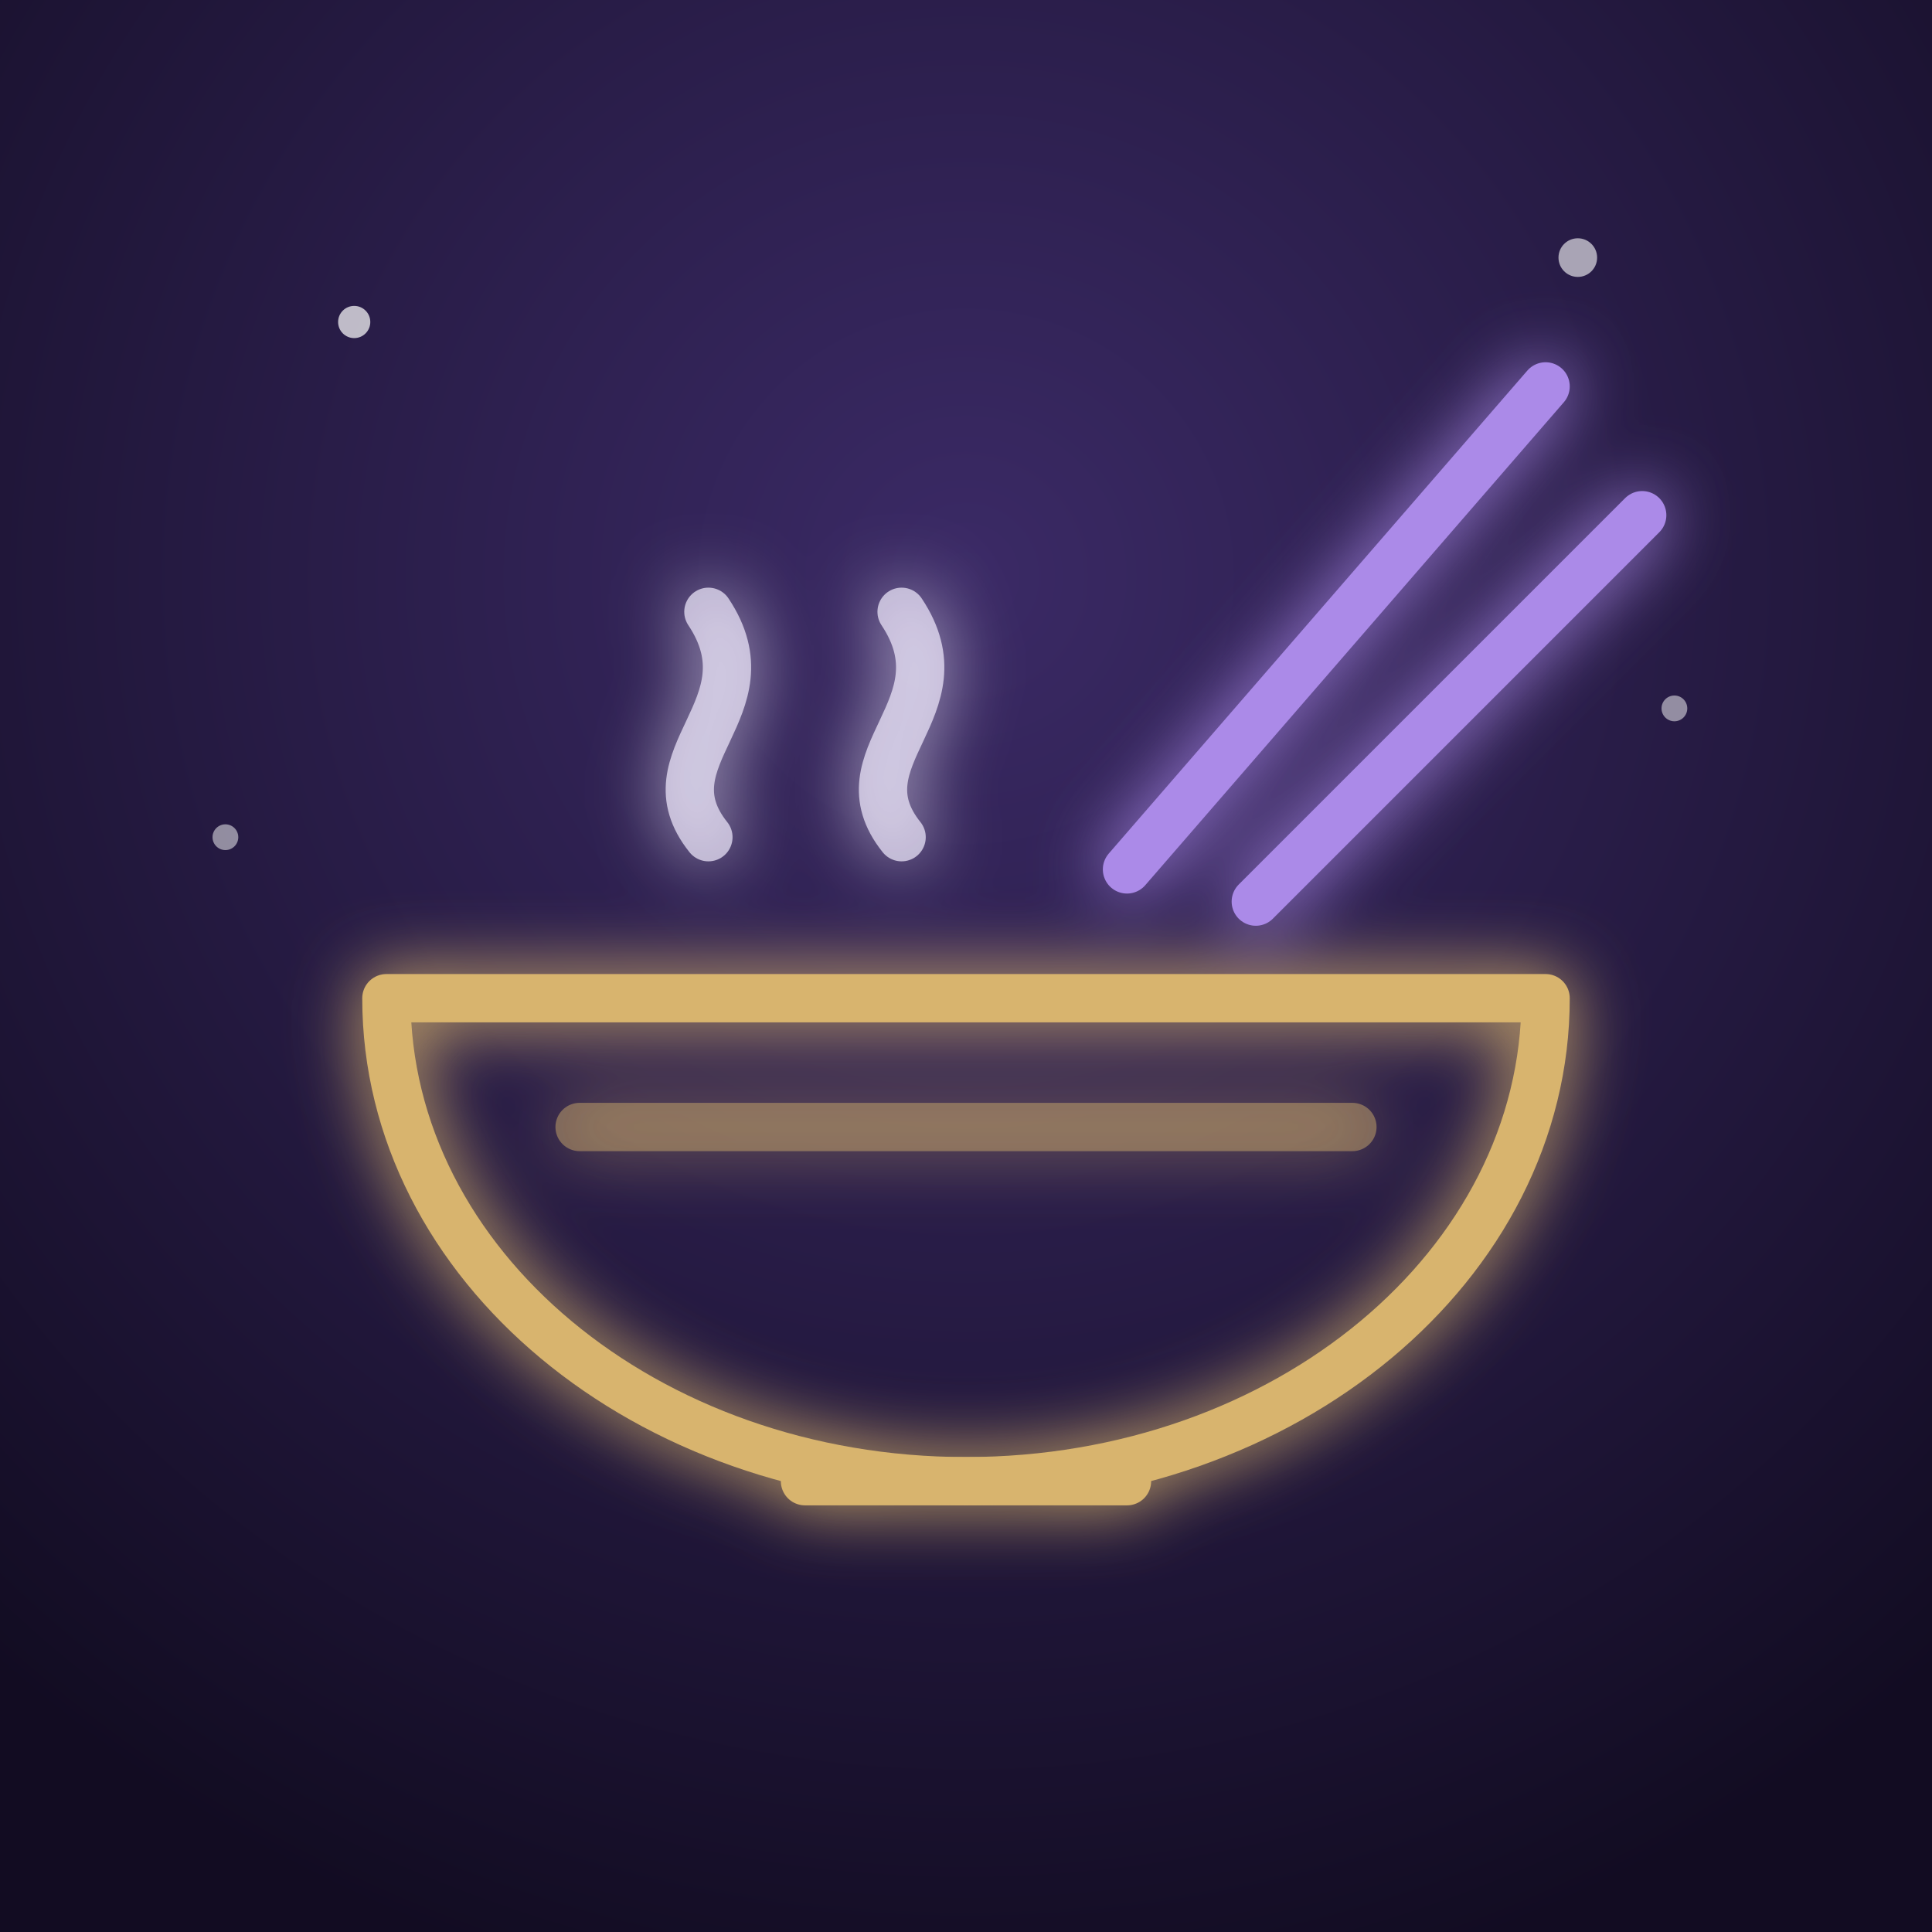
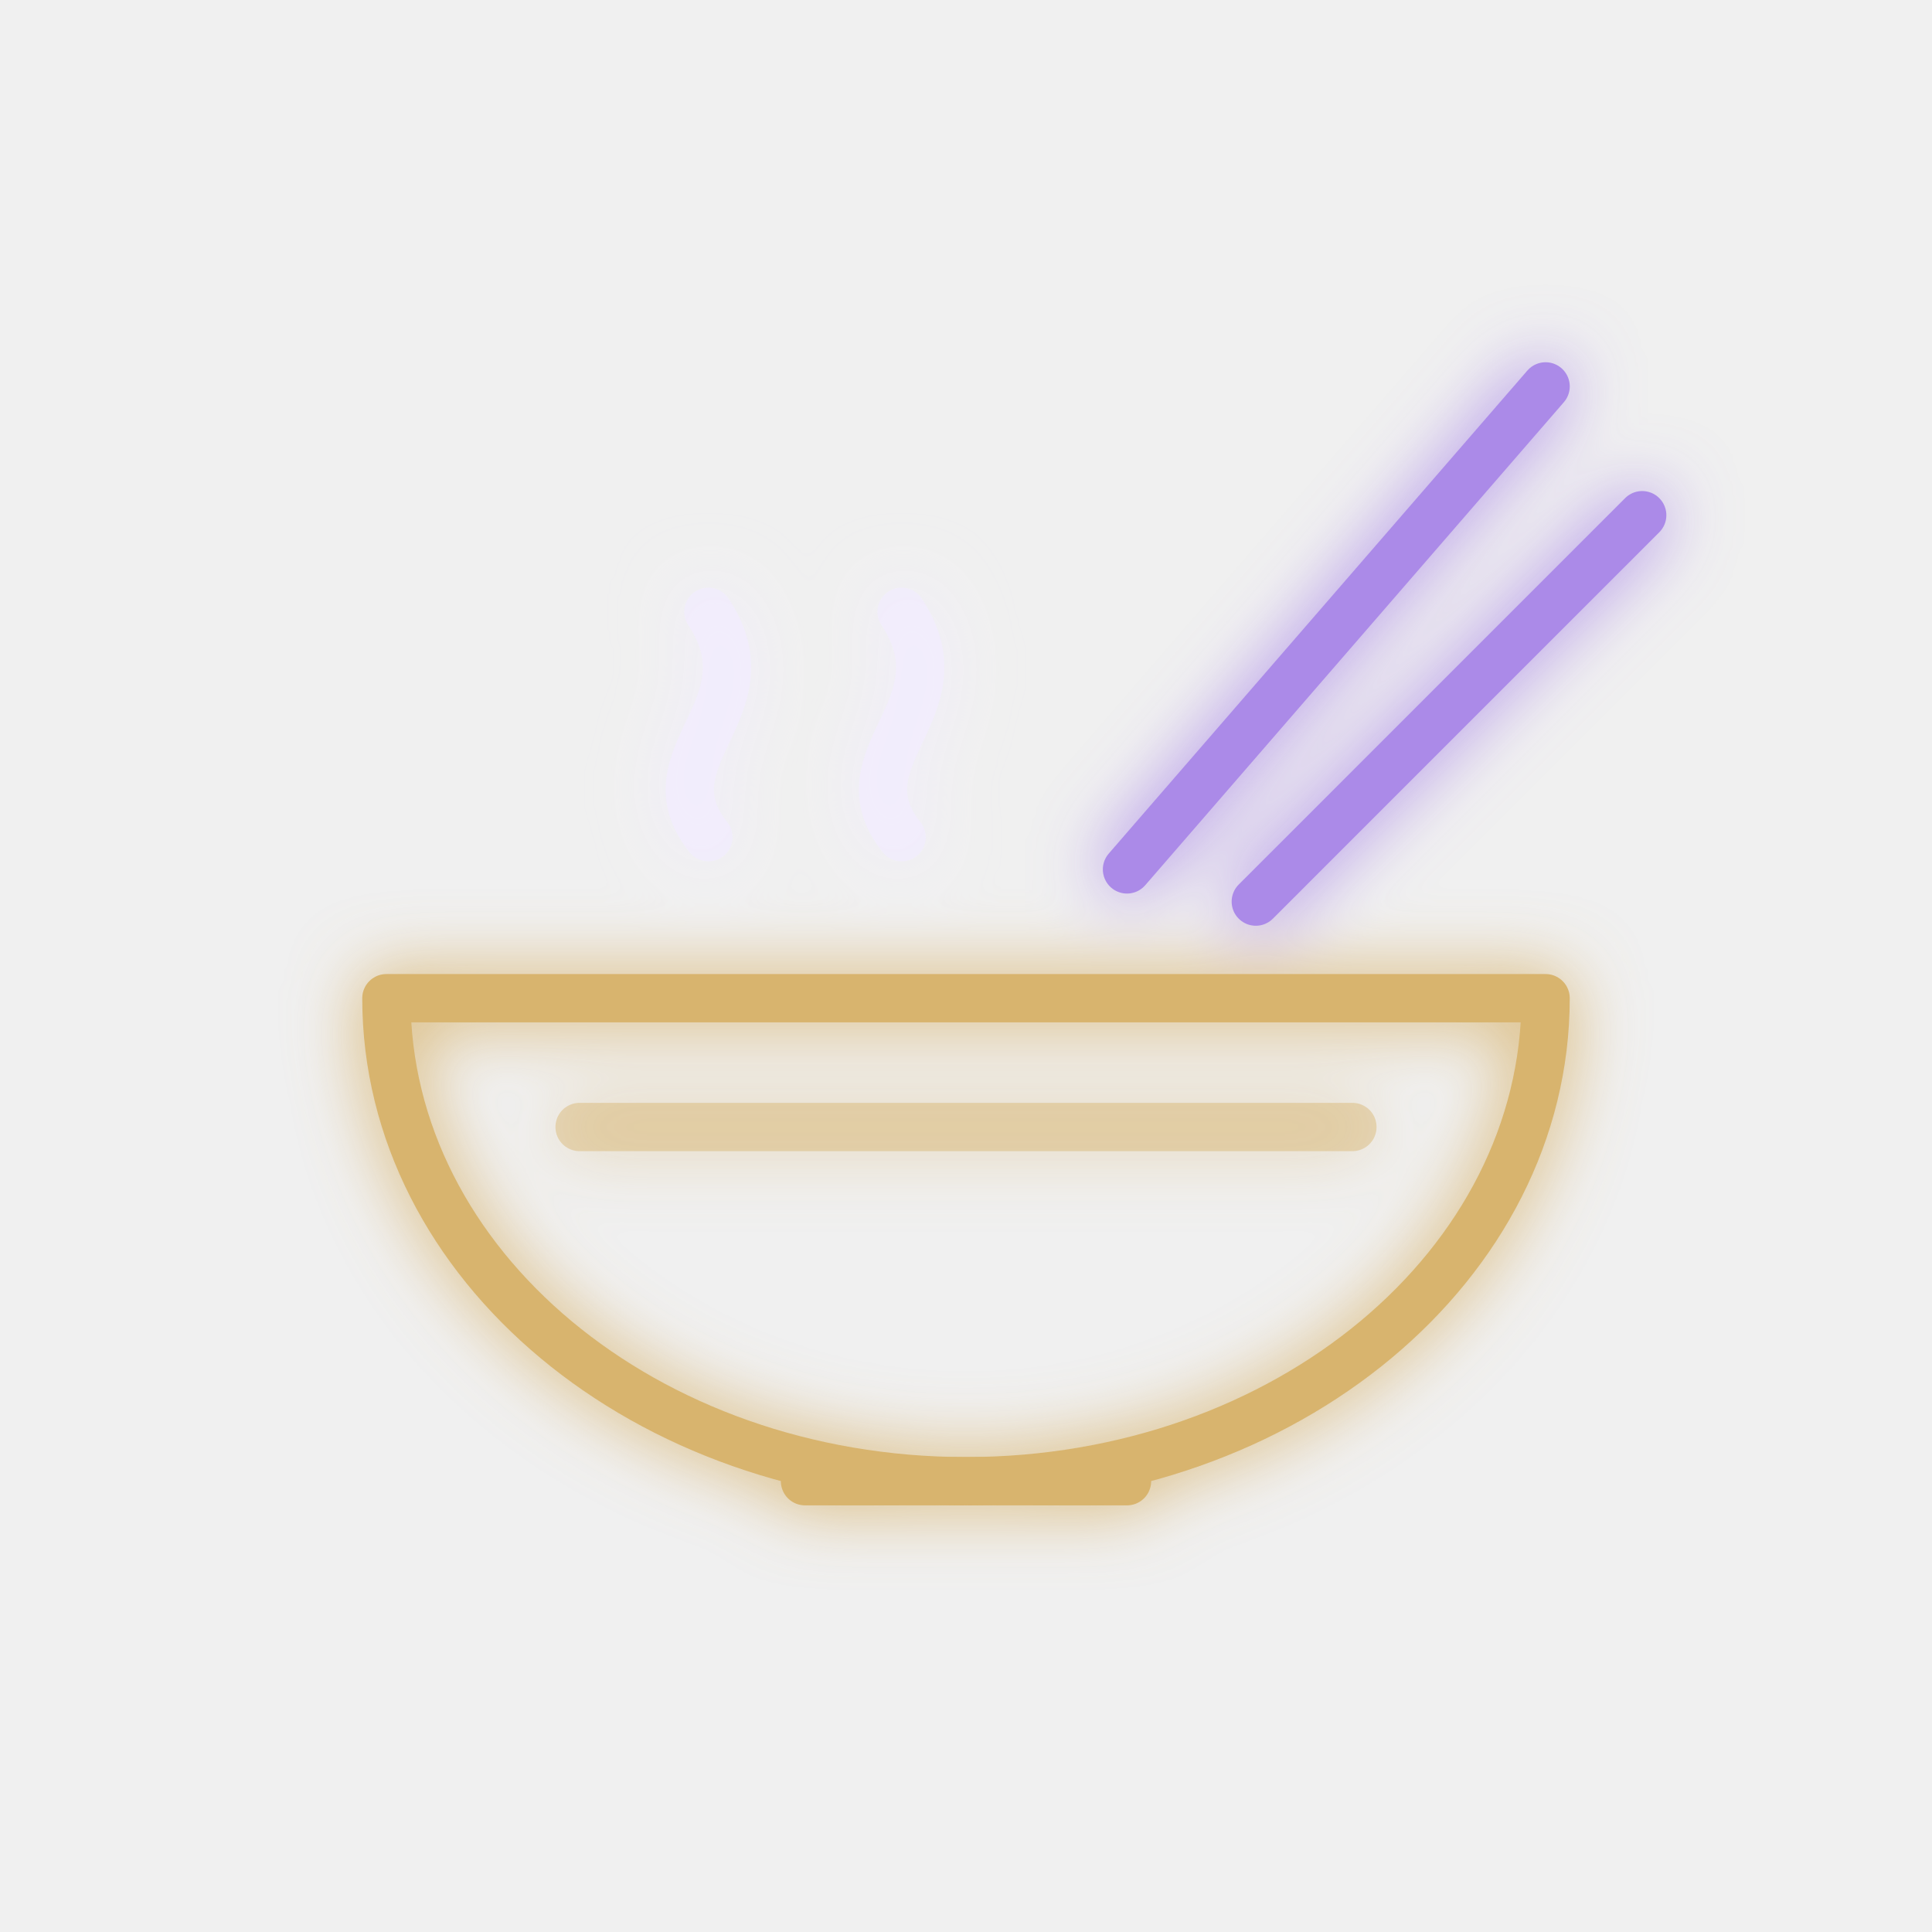
<svg xmlns="http://www.w3.org/2000/svg" viewBox="0 0 120 120">
  <defs>
-     <radialGradient id="bg" cx="50%" cy="30%" r="75%">
-       <stop offset="0" stop-color="#3b2a66" />
-       <stop offset="1" stop-color="#120c22" />
-     </radialGradient>
    <filter id="glow">
      <feGaussianBlur stdDeviation="2.2" result="b" />
      <feMerge>
        <feMergeNode in="b" />
        <feMergeNode in="SourceGraphic" />
      </feMerge>
    </filter>
  </defs>
-   <rect width="120" height="120" fill="url(#bg)" />
-   <circle cx="22" cy="20" r="1" fill="#fff" opacity=".7" />
-   <circle cx="98" cy="16" r="1.2" fill="#fff" opacity=".6" />
-   <circle cx="104" cy="44" r=".8" fill="#fff" opacity=".5" />
-   <circle cx="14" cy="52" r=".8" fill="#fff" opacity=".5" />
  <g fill="none" stroke-width="3" stroke-linecap="round" stroke-linejoin="round" filter="url(#glow)">
    <path d="M24 62h72a36 30 0 0 1-72 0z" stroke="#d8b46e" />
    <path d="M50 92h20" stroke="#d8b46e" />
    <path d="M70 54l26-30M78 56l24-24" stroke="#ab8ae8" />
    <path d="M44 52c-4-5 4-8 0-14M56 52c-4-5 4-8 0-14" stroke="#f2ecff" opacity=".7" />
    <path d="M36 70h48" stroke="#d8b46e" opacity=".45" />
  </g>
</svg>
